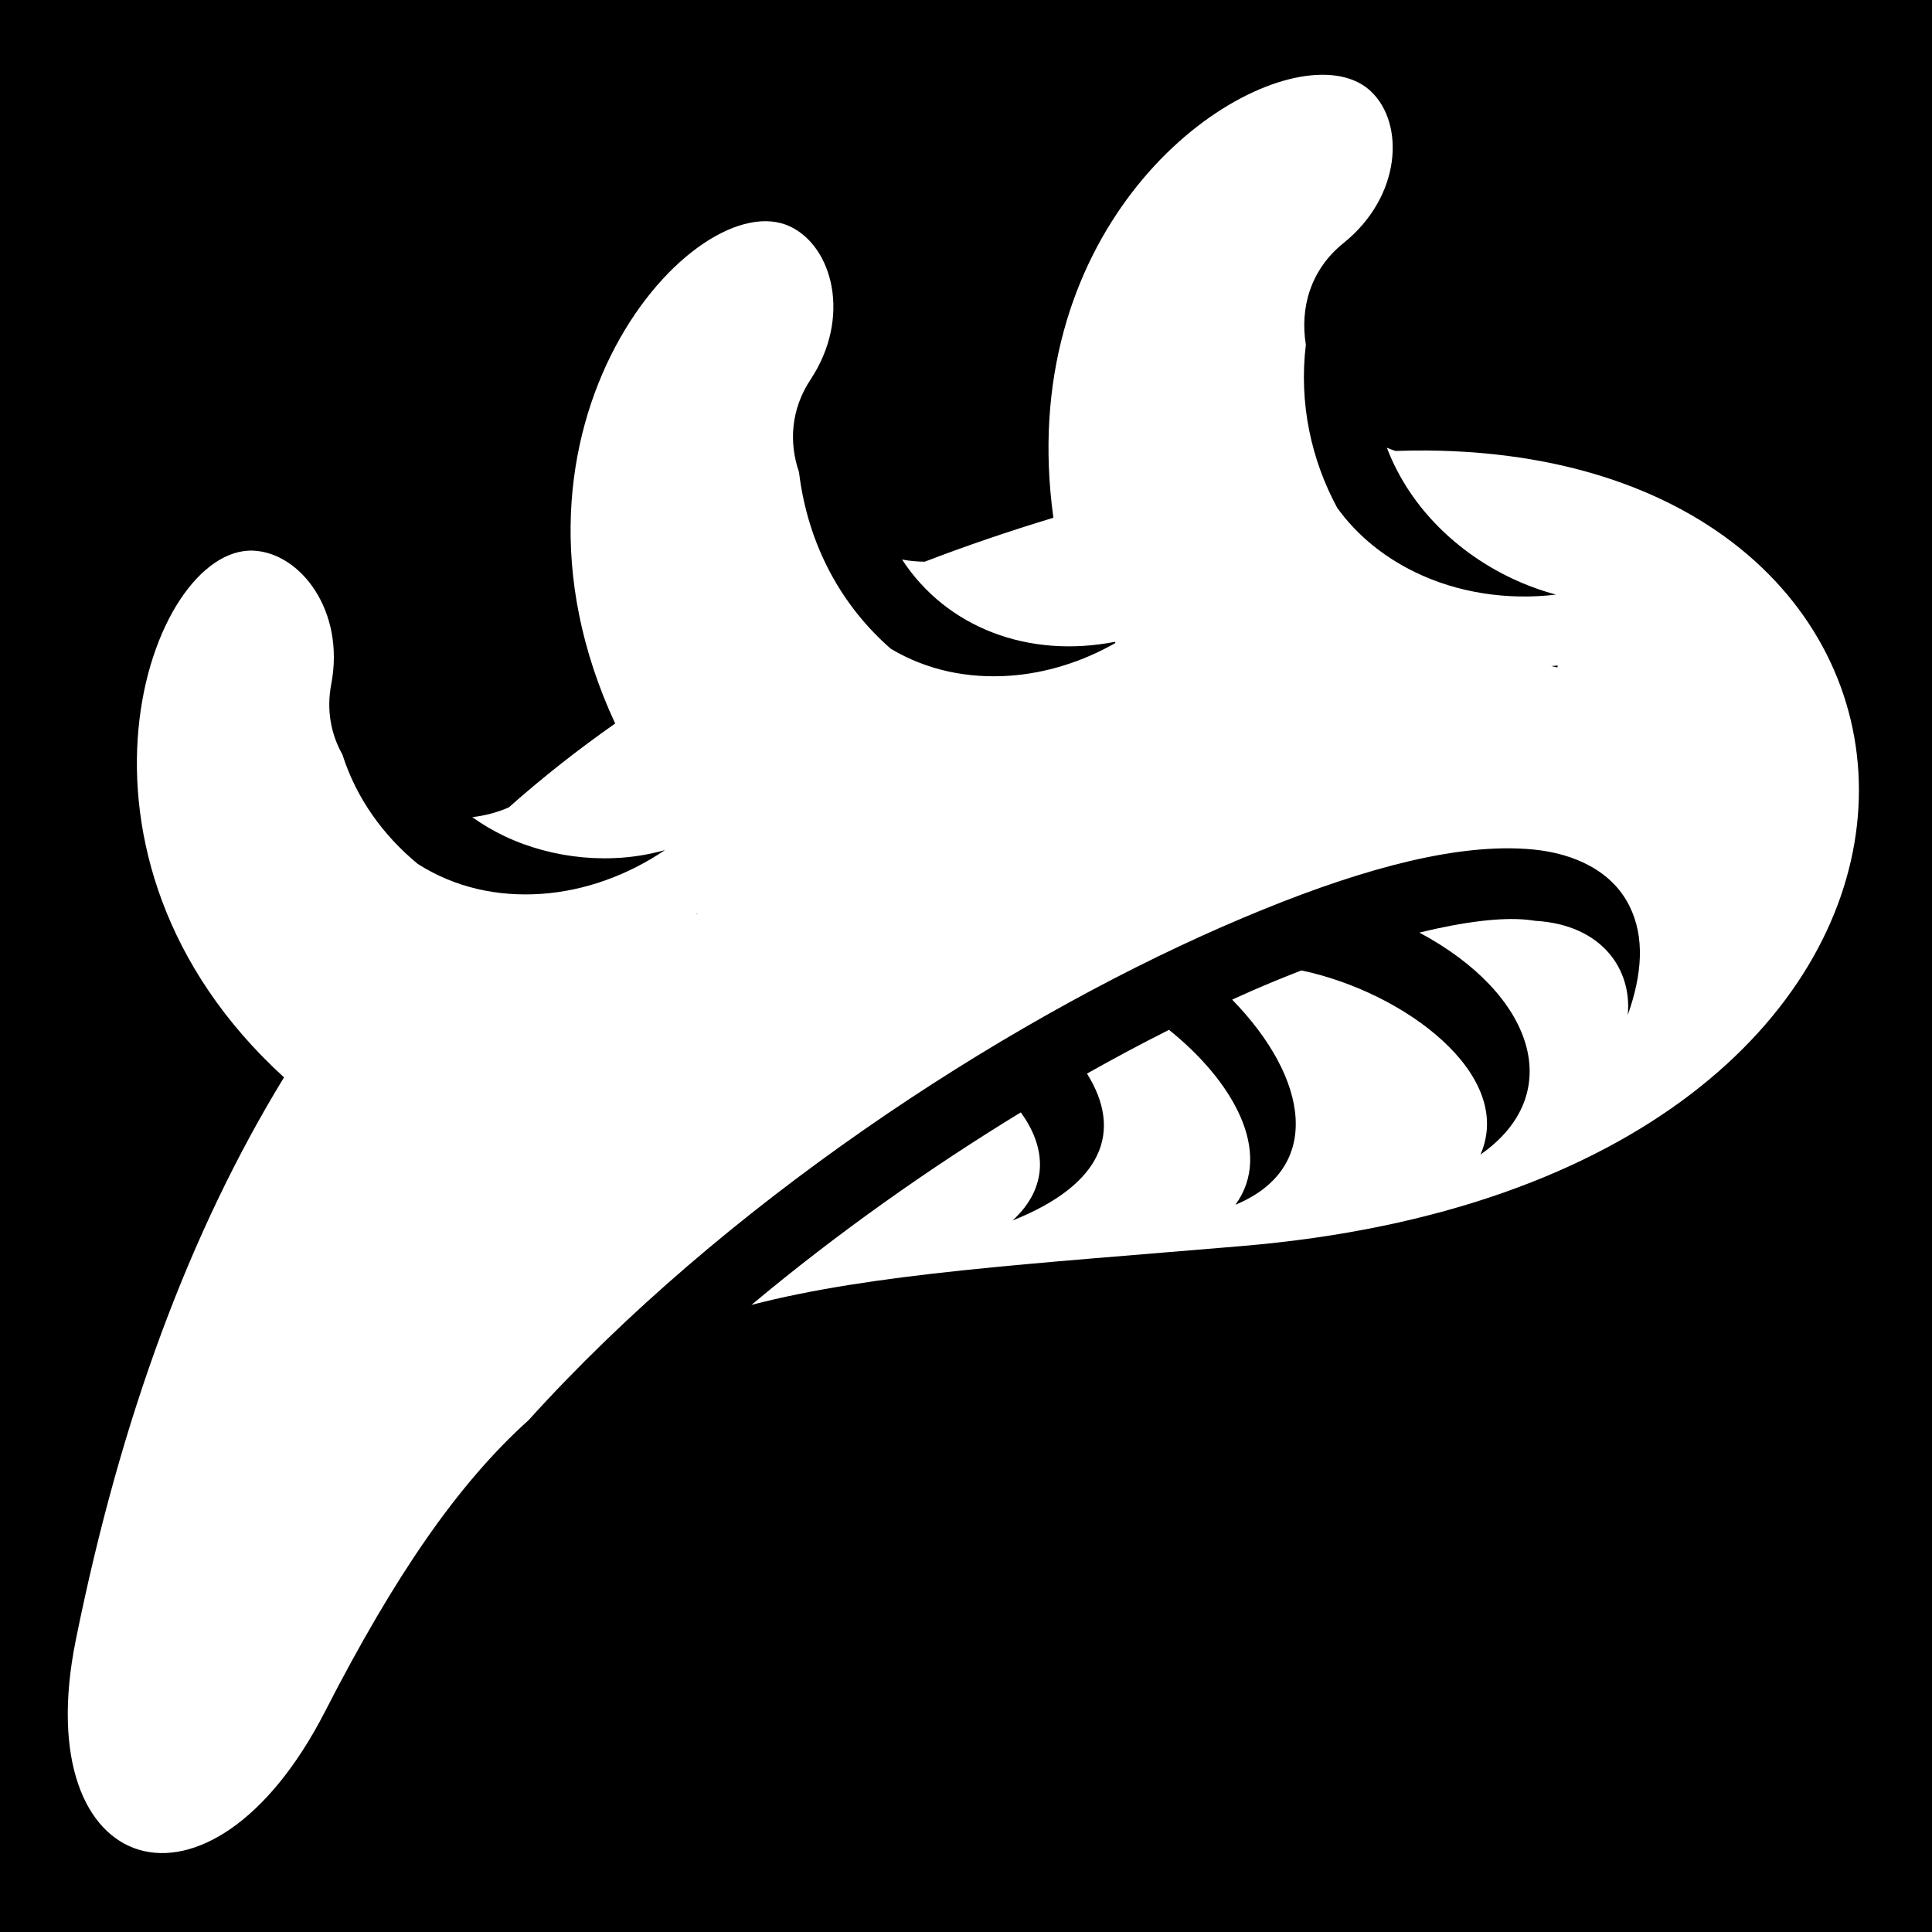
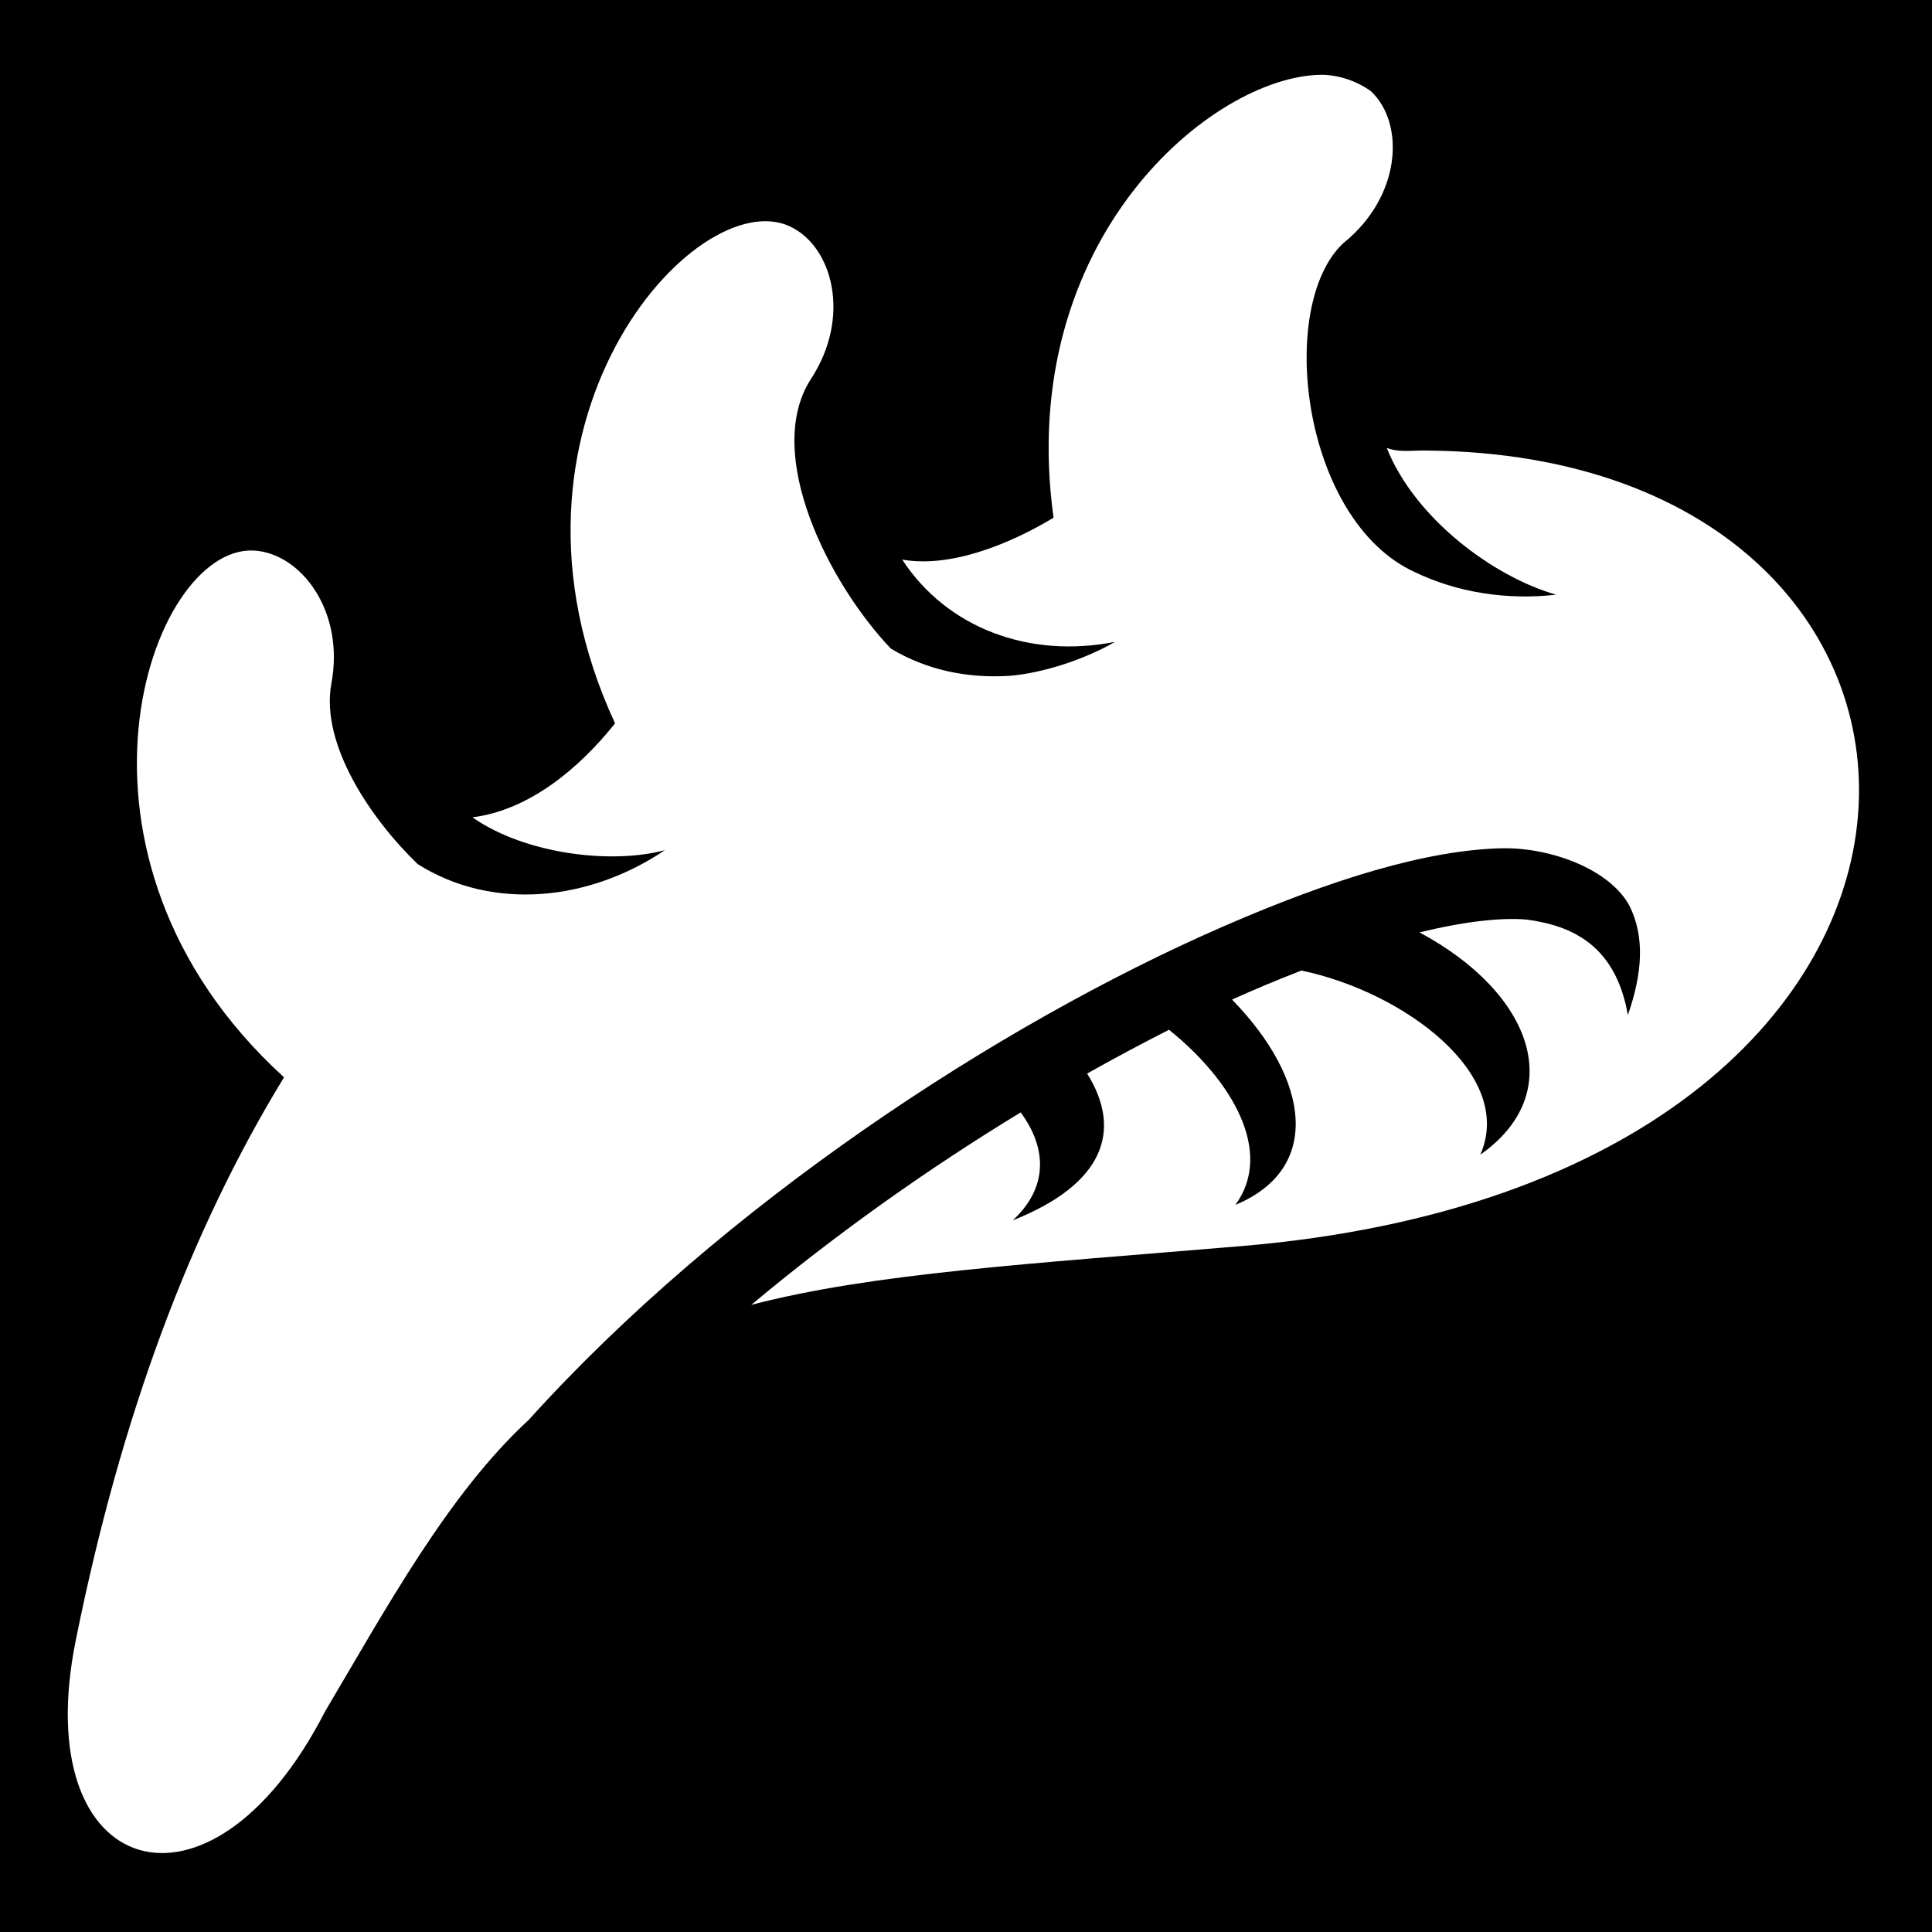
<svg xmlns="http://www.w3.org/2000/svg" viewBox="0 0 512 512">
  <path d="M0 0h512v512H0z" />
-   <path fill="#fff" d="M350.148 19.816c-28.856.343-81.178 43.613-70.99 117.393-11.75 3.556-23.11 7.433-34.092 11.642-2.044 0-4.05-.207-6.01-.565 11.855 18.155 33.627 26.273 56.46 21.793l.064.332c-8.75 4.98-18.414 8-28.006 8.662-10.993.758-21.794-1.37-31.482-7.13-12.896-11.232-21.986-27.285-24.352-46.84-2.687-7.845-2.174-16.588 3.06-24.51 10.896-16.49 5.866-35.218-5.39-40.56-25-11.863-83.03 52.778-46.385 131.704-9.862 6.913-19.258 14.316-28.19 22.235-3.142 1.37-6.406 2.202-9.685 2.58 2.62 1.873 5.44 3.547 8.454 4.986 12.867 6.144 28.7 7.72 42.625 3.735-9.923 6.737-21.38 10.825-32.738 11.608-11.48.79-22.75-1.566-32.763-7.918-9.07-7.48-16.252-17.27-19.982-28.988-3.01-5.363-4.288-11.727-2.96-18.684 3.71-19.414-8.14-34.76-20.583-35.36-27.666-1.334-56.377 80.825 8.063 139.58-24.882 40.724-43.246 89.936-55.21 149.27-12.743 63.2 35.528 78.345 66.065 18.82h-.002c18.494-36.046 35.247-60.415 53.997-77.277 51.374-56.885 124.32-104.723 183.916-130.773 28.824-12.6 54.142-20.394 74.182-20.73 2.863-.05 5.617.054 8.26.318 10.57 1.056 20.64 5.55 25.308 14.885 4.168 8.335 3.434 18.108-.414 28.98 1.176-11.953-6.686-23.948-24.544-24.98-.685-.107-1.408-.207-2.21-.287-6.736-.673-16.59.506-28.464 3.408 30.354 16.232 39.272 42.704 16.19 58.83 9.243-21.19-20.22-43.083-47.45-48.802-4.36 1.688-8.82 3.51-13.374 5.502-1.642.717-3.316 1.484-4.98 2.238 20.57 21.127 23.983 44.763.868 54.36 10.16-14.01-.816-32.898-17.61-46.354-7.125 3.584-14.388 7.458-21.733 11.592 9.532 15.205 4.29 29.373-19.706 38.925 9.546-8.792 9.017-19.24 2.164-28.642-24.193 14.753-48.698 32.04-71.375 51.02 32.222-8.367 73.068-10.78 130.11-15.61 211.037-17.87 207.005-209.554 48.82-210.818-2.703-.022-5.47.033-8.262.125-.774-.258-1.53-.545-2.274-.854 1.57 4.127 3.633 8.076 6.144 11.807 8.655 12.86 22.707 22.82 38.67 27.113-13.042 1.57-26.28-.54-37.444-5.998-8.158-3.99-15.206-9.624-20.523-16.98-6.906-12.792-10.19-27.72-8.32-43.24-1.593-9.765 1.216-19.895 9.962-26.926 15.404-12.378 16.324-31.748 7.234-40.27-3.19-2.988-7.746-4.41-13.116-4.348zm62.674 156.55l-.103.51c-.54-.11-1.078-.23-1.615-.35.573-.046 1.145-.102 1.717-.16zm-228.052 65.71l.033.096c-.124.042-.248.08-.37.12.112-.07.224-.143.337-.216z" />
+   <path fill="#fff" d="M350.1 19.82c-28.8.34-81.1 43.61-70.9 117.38-12.3 7.4-27.7 13.3-40.1 11.1 11.8 18.1 33.6 26.3 56.4 21.8-8.3 4.8-19.4 8.3-27.9 9-11 .7-21.8-1.4-31.5-7.2-16.5-17.3-33.8-51.6-21.3-71.3 10.9-16.5 5.9-35.23-5.4-40.57-25-11.86-83 52.77-46.4 131.67-9.5 11.9-22.7 23-37.8 24.9 14 9.8 36.9 12.5 51 8.7-9.9 6.7-21.4 10.8-32.7 11.6-11.5.8-22.8-1.6-32.8-7.9-12.46-12-25.75-31.7-22.91-47.7 3.71-19.4-8.14-34.8-20.59-35.4-27.66-1.3-56.37 80.9 8.07 139.6-24.89 40.7-43.25 89.9-55.21 149.3-12.747 63.2 35.52 78.3 66.06 18.8 16.28-27.5 32.78-57.8 53.98-77.3 51.4-56.9 124.3-104.7 183.9-130.7 28.9-12.6 54.2-20.4 74.2-20.8 12.9-.2 28.4 5.6 33.6 15.2 4.2 8.4 3.4 18.1-.4 29-3.2-18.4-14.7-23.7-26.8-25.3-6.7-.6-16.6.5-28.4 3.4 30.3 16.3 39.2 42.7 16.1 58.9 9.3-21.2-20.2-43.1-47.4-48.8-6.7 2.6-12.4 5-18.4 7.7 20.6 21.1 24 44.8.9 54.4 10.2-14-.8-32.9-17.6-46.4-7.1 3.6-14.4 7.5-21.7 11.6 9.5 15.2 4.3 29.4-19.7 38.9 9.5-8.8 9-19.2 2.1-28.6-24.2 14.7-48.7 32-71.4 51 32.3-8.4 73.1-10.8 130.2-15.6 211-17.9 207-209.5 48.8-210.8-3.9-.1-7.2.6-10.6-.7 7.5 18.8 28.4 34.2 44.9 38.9-13.1 1.5-26.3-.6-37.5-6-29.9-13.7-36.7-70.53-18.9-87.17 15.4-12.37 16.4-31.74 7.3-40.27-4.2-3-9.1-4.35-13.2-4.34z" />
</svg>
